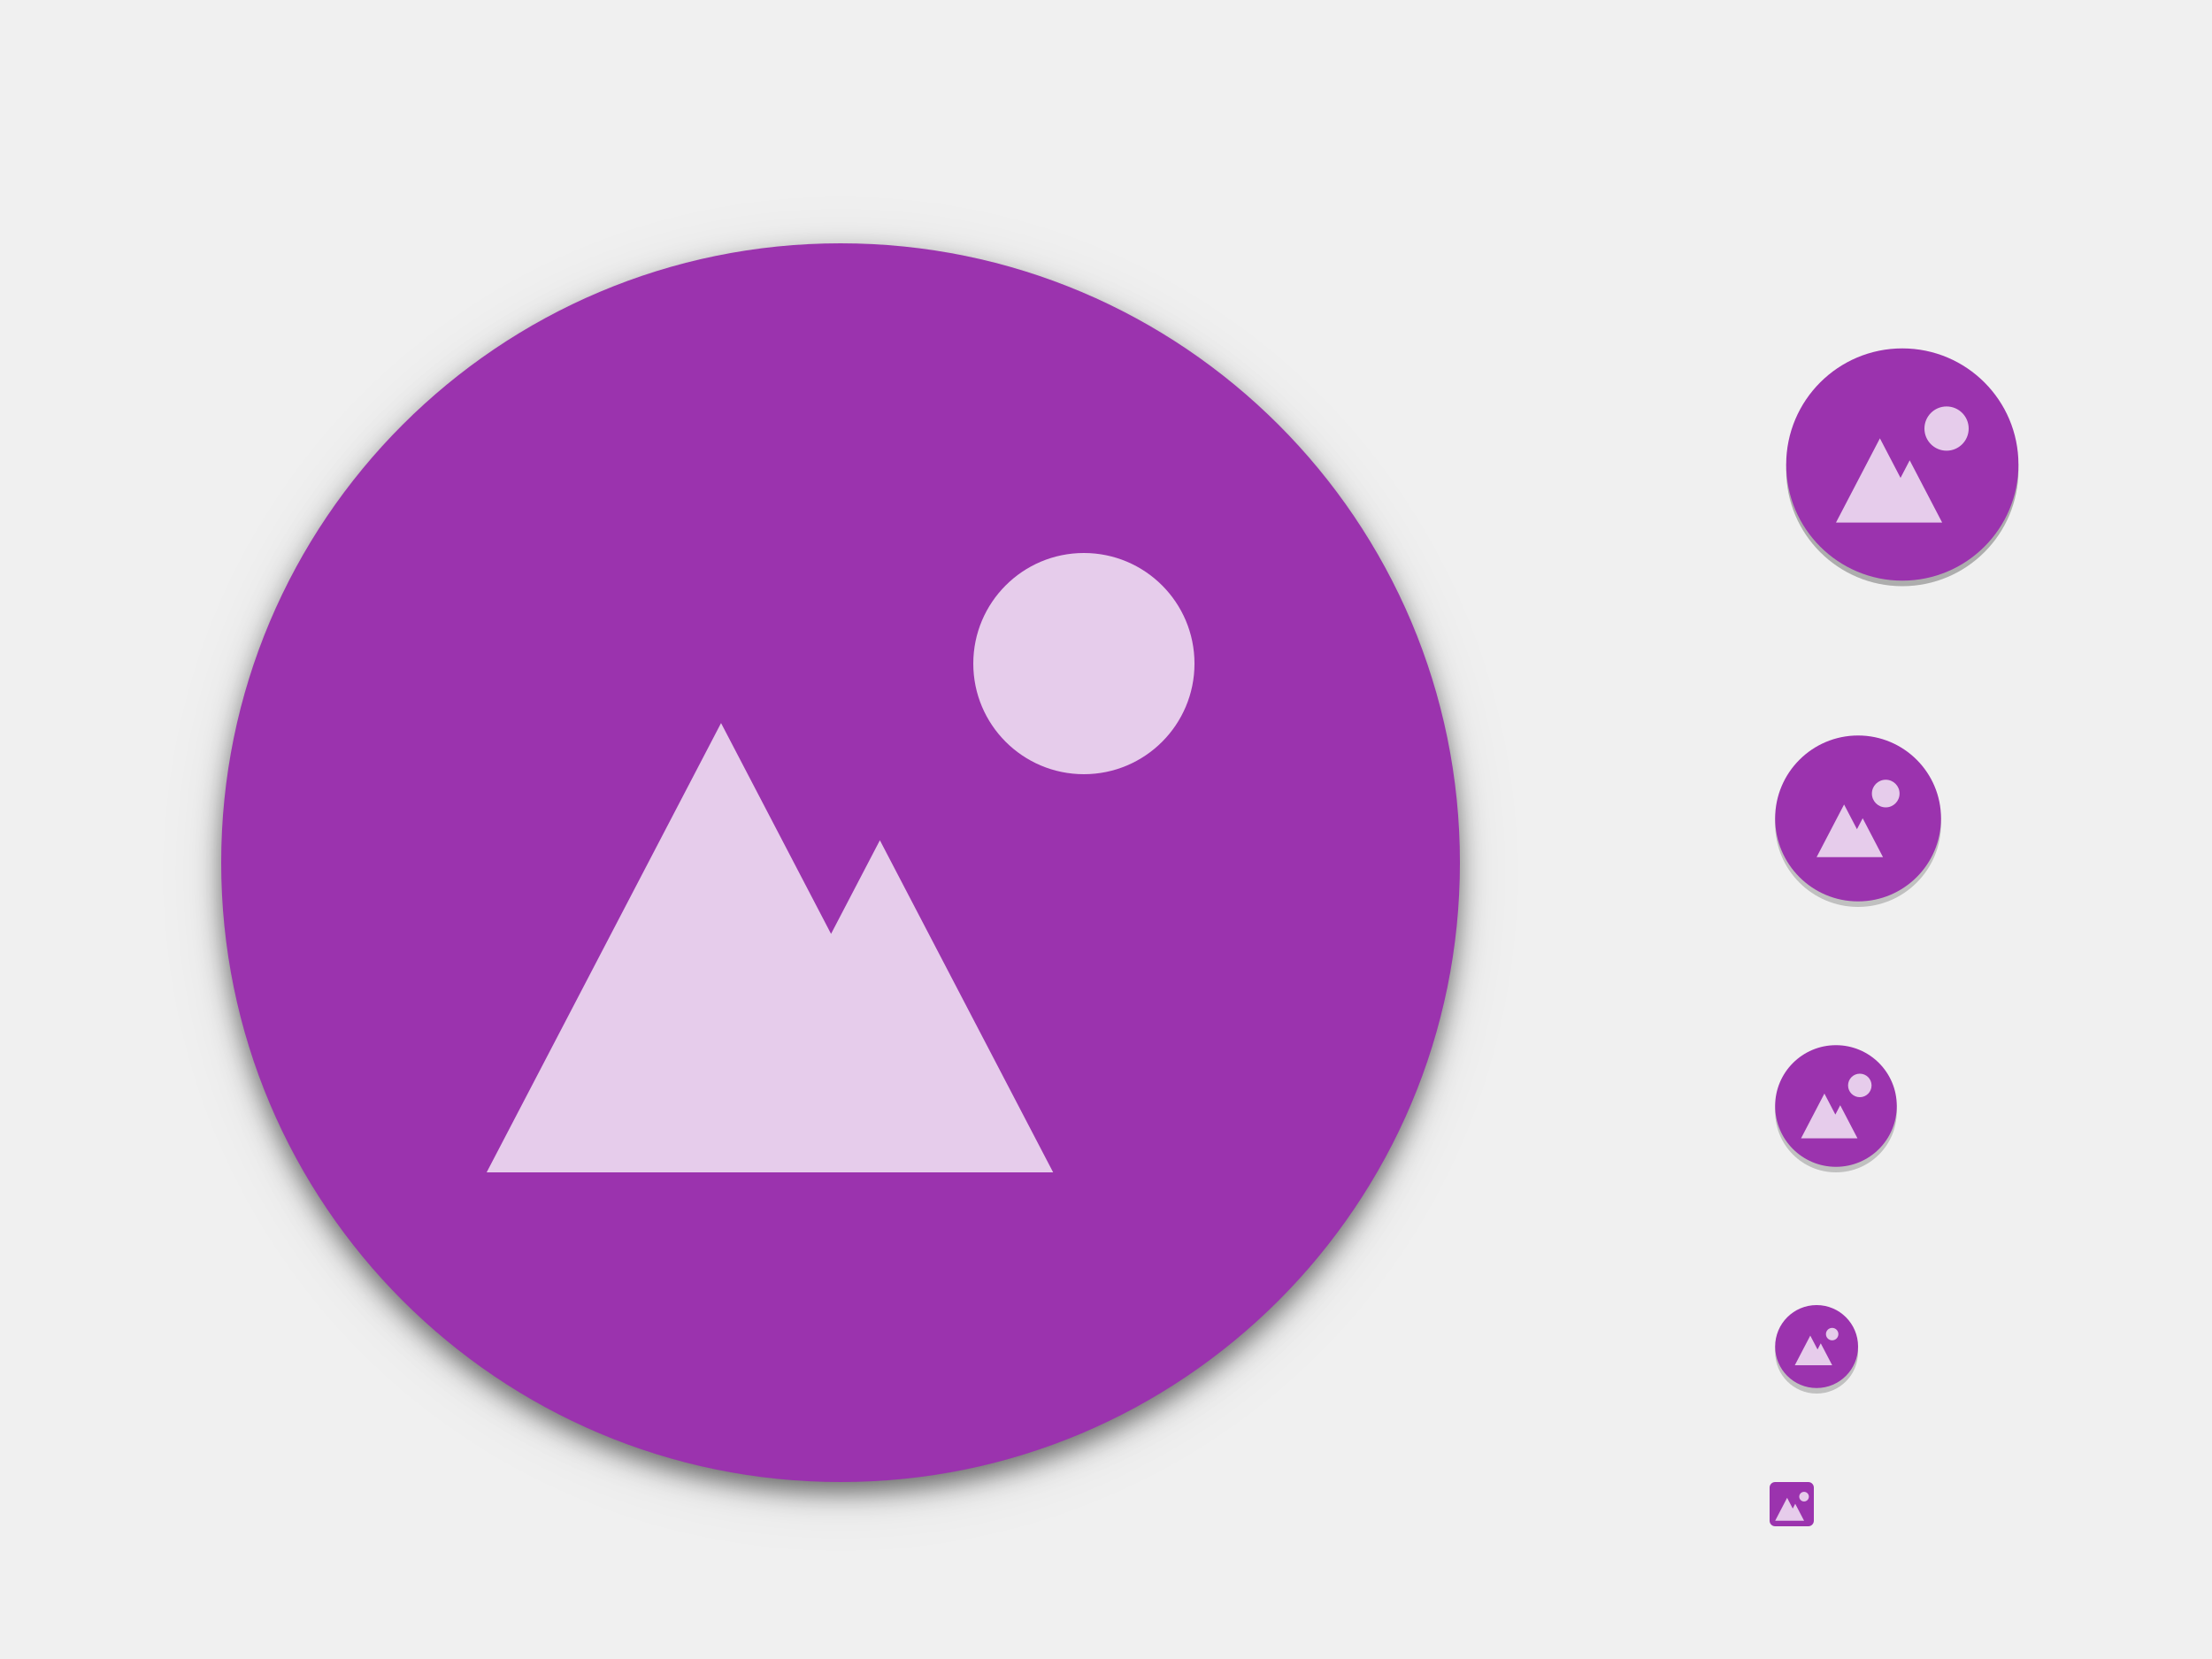
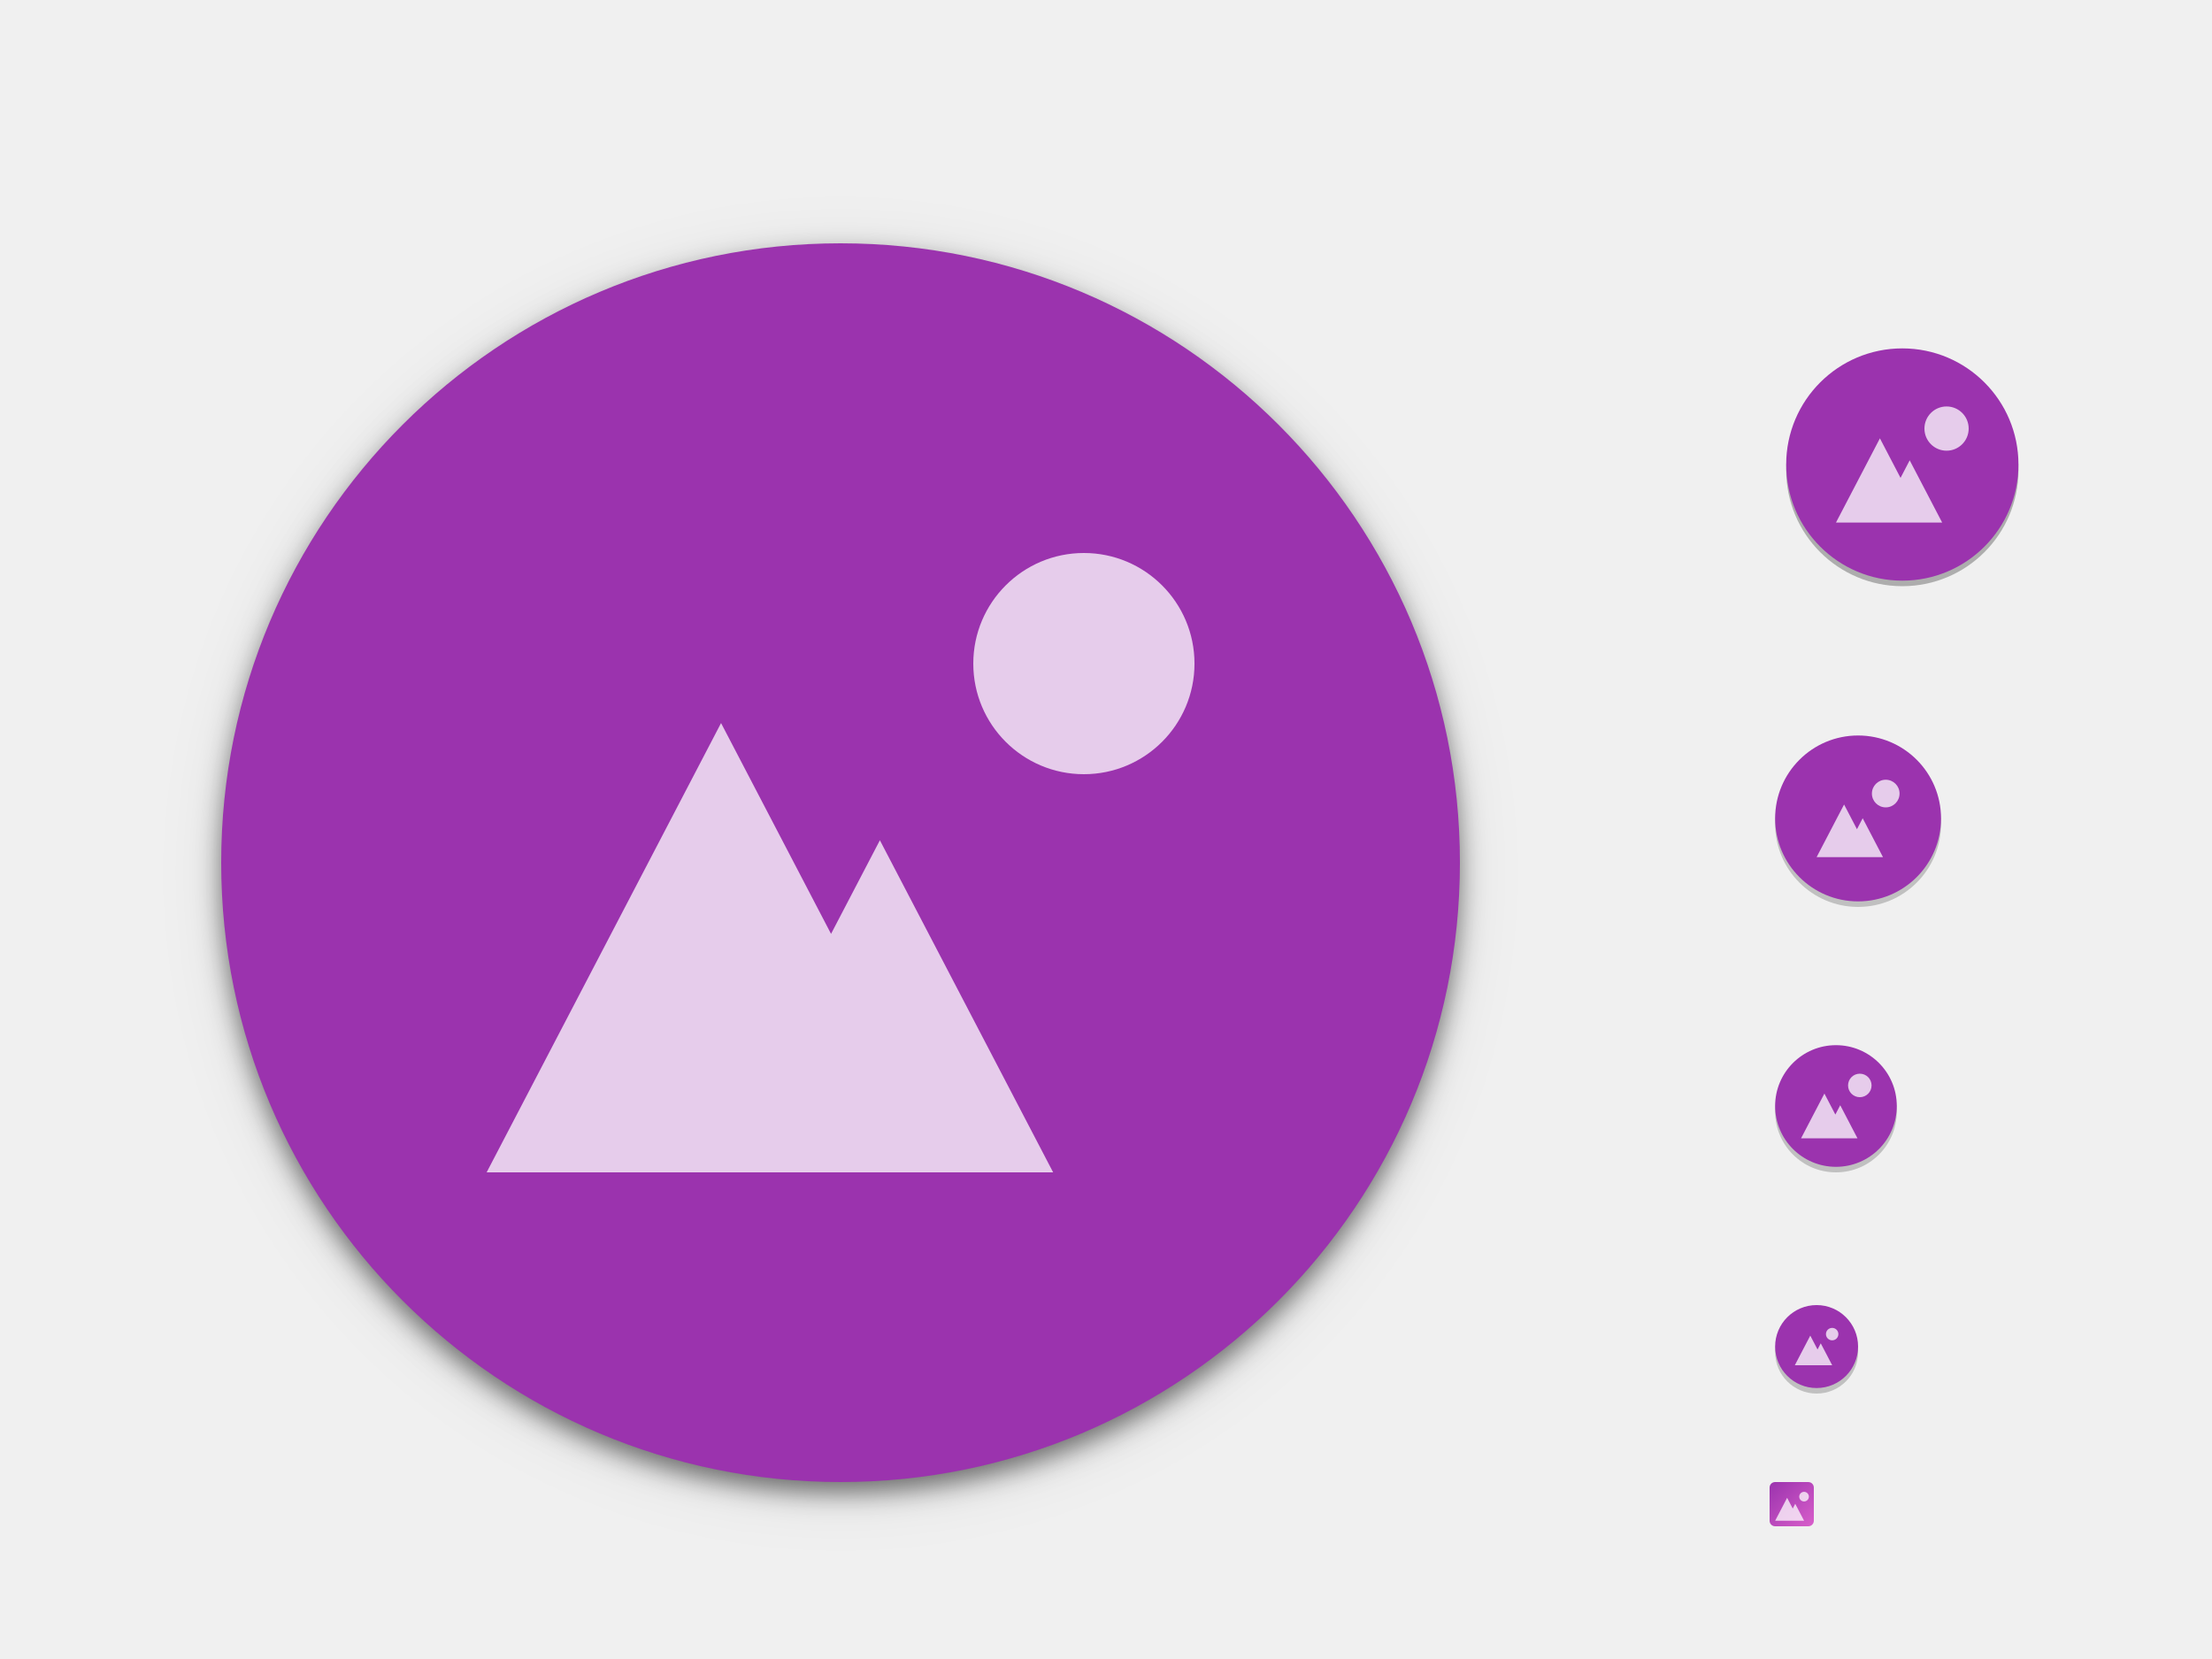
<svg xmlns="http://www.w3.org/2000/svg" xmlns:ns1="http://www.openswatchbook.org/uri/2009/osb" xmlns:xlink="http://www.w3.org/1999/xlink" width="400" height="300" id="svg11300" version="1.0" style="display:inline;enable-background:new">
  <defs id="defs3">
    <clipPath clipPathUnits="userSpaceOnUse" id="clipPath9430">
      <path id="path9432" d="m 166.062,-196 h 179.875 C 491.235,-196 512,-175.287 512,-30.125 v 148.25 C 512,263.286 491.235,284 345.938,284 H 166.062 C 20.765,284 0,263.286 0,118.125 V -30.125 C 0,-175.287 20.765,-196 166.062,-196 Z" style="color:#000000;display:inline;overflow:visible;visibility:visible;fill:#ffffff;fill-opacity:1;fill-rule:nonzero;stroke:none;stroke-width:1;marker:none;enable-background:new" />
    </clipPath>
    <clipPath clipPathUnits="userSpaceOnUse" id="clipPath1082">
      <path id="path1084" d="M 361.938,-212 C 507.235,-212 528,-191.287 528,-46.125 V 70.125 C 528,215.286 507.235,236 361.938,236 H 214.062 C 68.765,236 48,215.286 48,70.125 V -46.125 C 48,-191.287 68.765,-212 214.062,-212 Z" style="display:inline;opacity:1;fill:#8c59d9;fill-opacity:1;stroke:none;stroke-width:2;stroke-linecap:round;stroke-linejoin:round;stroke-miterlimit:4;stroke-dasharray:none;stroke-dashoffset:0;stroke-opacity:1;enable-background:new" />
    </clipPath>
    <clipPath clipPathUnits="userSpaceOnUse" id="clipPath994">
      <path style="color:#000000;display:inline;overflow:visible;visibility:visible;fill:#cdcdcd;fill-opacity:1;fill-rule:nonzero;stroke:none;stroke-width:2;stroke-miterlimit:4;stroke-dasharray:none;stroke-opacity:1;marker:none;enable-background:accumulate" d="m 335.731,62 c -8.824,0 -9.774,0.906 -9.73,9.748 V 84 96.252 c -0.043,8.842 0.906,9.748 9.73,9.748 h 16.539 c 8.824,0 9.73,-0.906 9.73,-9.748 V 84 71.748 C 362.001,62.906 361.094,62 352.27,62 Z" id="path996" />
    </clipPath>
    <clipPath clipPathUnits="userSpaceOnUse" id="clipPath994-5">
      <path style="color:#000000;display:inline;overflow:visible;visibility:visible;fill:#cdcdcd;fill-opacity:1;fill-rule:nonzero;stroke:none;stroke-width:2;stroke-miterlimit:4;stroke-dasharray:none;stroke-opacity:1;marker:none;enable-background:accumulate" d="m 335.731,62 c -8.824,0 -9.774,0.906 -9.73,9.748 V 84 96.252 c -0.043,8.842 0.906,9.748 9.73,9.748 h 16.539 c 8.824,0 9.73,-0.906 9.73,-9.748 V 84 71.748 C 362.001,62.906 361.094,62 352.27,62 Z" id="path996-3" />
    </clipPath>
    <clipPath clipPathUnits="userSpaceOnUse" id="clipPath971">
      <path style="color:#000000;display:inline;overflow:visible;visibility:visible;opacity:1;fill:#46a926;fill-opacity:1;fill-rule:nonzero;stroke:none;stroke-width:2;stroke-miterlimit:4;stroke-dasharray:none;stroke-opacity:1;marker:none;enable-background:accumulate" d="m 327.865,189 c -4.412,0 -4.887,0.453 -4.865,4.874 V 200 206.126 C 322.978,210.547 323.453,211 327.865,211 h 8.27 C 340.547,211 341,210.547 341,206.126 V 200 193.874 C 341,189.453 340.547,189 336.135,189 Z" id="path973" />
    </clipPath>
    <clipPath clipPathUnits="userSpaceOnUse" id="clipPath983">
      <path id="path985" d="m 325.096,237 c -2.808,0 -3.11,0.288 -3.096,3.102 V 244 v 3.898 c -0.014,2.813 0.288,3.102 3.096,3.102 h 5.808 C 333.712,251 334,250.712 334,247.898 V 244 240.102 C 334,237.288 333.712,237 330.904,237 Z" style="color:#000000;display:inline;overflow:visible;visibility:visible;opacity:1;fill:#46a926;fill-opacity:1;fill-rule:nonzero;stroke:none;stroke-width:2;stroke-miterlimit:4;stroke-dasharray:none;stroke-opacity:1;marker:none;enable-background:accumulate" />
    </clipPath>
    <clipPath clipPathUnits="userSpaceOnUse" id="clipPath959">
      <path style="color:#000000;display:inline;overflow:visible;visibility:visible;opacity:1;fill:#46a926;fill-opacity:1;fill-rule:nonzero;stroke:none;stroke-width:2;stroke-miterlimit:4;stroke-dasharray:none;stroke-opacity:1;marker:none;enable-background:accumulate" d="m 330.193,134 c -5.615,0 -6.22,0.577 -6.192,6.204 v 7.796 7.796 c -0.028,5.627 0.577,6.204 6.192,6.204 h 11.615 c 5.615,0 6.192,-0.577 6.192,-6.204 v -7.796 -7.796 c 0,-5.627 -0.577,-6.204 -6.192,-6.204 z" id="path961" />
    </clipPath>
    <filter style="color-interpolation-filters:sRGB" id="filter945" x="-0.024" width="1.048" y="-0.024" height="1.048">
      <feGaussianBlur stdDeviation="2.24" id="feGaussianBlur947" />
    </filter>
    <filter style="color-interpolation-filters:sRGB" id="filter951" x="-0.06" width="1.12" y="-0.06" height="1.12">
      <feGaussianBlur stdDeviation="5.6" id="feGaussianBlur953" />
    </filter>
    <linearGradient id="linearGradient3045">
      <stop id="stop3047" offset="0" style="stop-color:#847784;stop-opacity:0.996" />
      <stop id="stop3049" offset="1" style="stop-color:#695f69;stop-opacity:1" />
    </linearGradient>
    <linearGradient id="linearGradient4213">
      <stop style="stop-color:#b1d7f3;stop-opacity:1" offset="0" id="stop4215" />
      <stop style="stop-color:#8fafda;stop-opacity:1" offset="1" id="stop4217" />
    </linearGradient>
    <linearGradient ns1:paint="gradient" id="linearGradient5460">
      <stop id="stop5462" offset="0" style="stop-color:#e6e6e6;stop-opacity:1" />
      <stop id="stop5464" offset="1" style="stop-color:#ffffff;stop-opacity:1" />
    </linearGradient>
    <linearGradient ns1:paint="solid" id="linearGradient5476">
      <stop id="stop5478" offset="0" style="stop-color:#772953;stop-opacity:1;" />
    </linearGradient>
    <filter color-interpolation-filters="sRGB" id="filter4154">
      <feComposite operator="arithmetic" k4="0" result="composite1" k1="0" k2="1" k3="0" in2="SourceGraphic" id="feComposite4156" />
      <feColorMatrix in="composite1" result="colormatrix1" values="0" type="saturate" id="feColorMatrix4158" />
      <feFlood flood-color="rgb(72,59,72)" result="flood1" id="feFlood4160" />
      <feBlend in="flood1" in2="colormatrix1" mode="multiply" result="blend1" id="feBlend4162" />
      <feBlend result="blend2" in2="blend1" mode="screen" id="feBlend4164" />
      <feColorMatrix in="blend2" result="colormatrix2" values="1" type="saturate" id="feColorMatrix4166" />
      <feComposite in="colormatrix2" in2="SourceGraphic" result="composite2" operator="in" id="feComposite4168" />
    </filter>
    <clipPath id="clipPath3062" clipPathUnits="userSpaceOnUse">
      <rect y="-194.968" x="34.168" height="445.935" width="475.665" id="rect3064" style="color:#000000;fill:url(#linearGradient3066);fill-opacity:1;fill-rule:nonzero;stroke:none;stroke-width:40;marker:none;visibility:visible;display:inline;overflow:visible;enable-background:new" />
    </clipPath>
    <linearGradient y2="288" x2="256" y1="50" x1="256" gradientTransform="matrix(1.858065,0,0,1.873679,4.438713,-288.6517)" gradientUnits="userSpaceOnUse" id="linearGradient3066" xlink:href="#linearGradient3045" />
+     <linearGradient id="linearGradient4338-3">
+       <stop id="stop4342-7" offset="0" style="stop-color:#d85eca;stop-opacity:1" />
+       <stop id="stop4340-0" offset="1" style="stop-color:#9b33ae;stop-opacity:1" />
+     </linearGradient>
+     <linearGradient xlink:href="#linearGradient4338-3" id="linearGradient1020" gradientUnits="userSpaceOnUse" x1="-276" y1="-327.98" x2="-268.026" y2="-320.06" />
  </defs>
  <g style="display:inline" id="layer1">
    <g style="display:none" id="layer7">
      <text y="-8.255" xml:space="preserve" x="19.007" style="font-style:normal;font-variant:normal;font-weight:normal;font-stretch:normal;line-height:0%;font-family:'DejaVu Sans';-inkscape-font-specification:'DejaVu Sans';display:inline;fill:#000000;fill-opacity:1;stroke:none;enable-background:new" id="context">
        <tspan style="font-style:normal;font-variant:normal;font-weight:normal;font-stretch:normal;font-size:18px;line-height:1.25;font-family:'DejaVu Sans';-inkscape-font-specification:'DejaVu Sans'" y="-8.255" x="19.007" id="tspan3933">emblems</tspan>
      </text>
      <text y="-8.255" xml:space="preserve" x="146.488" style="font-style:normal;font-variant:normal;font-weight:bold;font-stretch:normal;line-height:0%;font-family:'DejaVu Sans';-inkscape-font-specification:'DejaVu Sans Bold';text-align:start;writing-mode:lr-tb;text-anchor:start;display:inline;fill:#000000;fill-opacity:1;stroke:none;enable-background:new" id="icon-name">
        <tspan style="font-style:normal;font-variant:normal;font-weight:bold;font-stretch:normal;font-size:18px;line-height:1.25;font-family:'DejaVu Sans';-inkscape-font-specification:'DejaVu Sans Bold'" y="-8.255" x="146.488" id="tspan924">emblem-photos</tspan>
      </text>
      <rect style="display:inline;overflow:visible;visibility:visible;fill:#cdcdcd;fill-opacity:1;fill-rule:nonzero;stroke:none;stroke-width:2;marker:none;enable-background:accumulate" id="rect16x16" width="16" height="16" x="320" y="236" />
      <rect style="display:inline;overflow:visible;visibility:visible;fill:#cdcdcd;fill-opacity:1;fill-rule:nonzero;stroke:none;stroke-width:2;marker:none;enable-background:accumulate" id="rect24x24" width="24" height="24" x="320" y="188" />
      <rect style="display:inline;overflow:visible;visibility:visible;fill:#cdcdcd;fill-opacity:1;fill-rule:nonzero;stroke:none;stroke-width:2;marker:none;enable-background:accumulate" id="rect32x32" width="32" height="32" x="320" y="132" />
      <rect y="60" x="320" height="48" width="48" id="rect48x48" style="display:inline;overflow:visible;visibility:visible;fill:#cdcdcd;fill-opacity:1;fill-rule:nonzero;stroke:none;stroke-width:2;marker:none;enable-background:accumulate" />
      <rect style="display:inline;overflow:visible;visibility:visible;fill:#cdcdcd;fill-opacity:1;fill-rule:nonzero;stroke:none;stroke-width:2;marker:none;enable-background:accumulate" id="rect3951" width="256" height="256" x="24" y="28" />
      <rect y="268" x="320" height="8" width="8" id="rect841" style="display:inline;overflow:visible;visibility:visible;fill:#cdcdcd;fill-opacity:1;fill-rule:nonzero;stroke:none;stroke-width:1;marker:none;enable-background:accumulate" />
    </g>
    <g id="layer2" style="display:inline">
      <rect transform="matrix(0,-1,-1,0,0,0)" style="display:inline;opacity:0.2;fill:#000000;fill-opacity:1;stroke:none;stroke-width:1;stroke-opacity:0.251;enable-background:new" id="rect892" width="15" height="15" x="-252" y="-336" rx="7.5" ry="7.5" />
      <rect transform="matrix(0,-1,-1,0,0,0)" style="display:inline;opacity:0.2;fill:#000000;fill-opacity:1;stroke:none;stroke-width:1.024;stroke-miterlimit:4;stroke-dasharray:none;stroke-opacity:0.251;enable-background:new" id="rect894" width="42" height="42" x="-106" y="-365" rx="21" ry="21" />
      <rect ry="11" rx="11" y="-343" x="-212" height="22" width="22" id="rect896" style="display:inline;opacity:0.2;fill:#000000;fill-opacity:1;stroke:none;stroke-width:1.048;stroke-opacity:0.251;enable-background:new" transform="matrix(0,-1,-1,0,0,0)" />
      <rect transform="matrix(0,-1,-1,0,0,0)" style="display:inline;opacity:0.2;fill:#000000;fill-opacity:1;stroke:none;stroke-width:1.034;stroke-opacity:0.251;enable-background:new" id="rect876" width="30" height="30" x="-164" y="-351" rx="15" ry="15" />
      <rect transform="matrix(0,-1,-1,0,0,0)" style="display:inline;opacity:0.1;fill:#000000;fill-opacity:1;stroke:none;stroke-width:0.5;filter:url(#filter951);enable-background:new" id="rect949" width="224" height="224" x="-270" y="-264" rx="112" ry="112" />
      <rect ry="112" rx="112" y="-264" x="-270" height="224" width="224" id="rect939" style="display:inline;opacity:0.5;fill:#000000;fill-opacity:1;stroke:none;stroke-width:0.5;filter:url(#filter945);enable-background:new" transform="matrix(0,-1,-1,0,0,0)" />
      <rect ry="7.5" rx="7.5" y="-336" x="-251" height="15" width="15" id="rect4414" style="display:inline;fill:#9b33ae;fill-opacity:1;stroke:none;stroke-width:1;stroke-opacity:0.251;enable-background:new" transform="matrix(0,-1,-1,0,0,0)" />
      <rect transform="matrix(0,-1,-1,0,0,0)" style="display:inline;opacity:0.1;fill:#000000;fill-opacity:1;stroke:none;stroke-width:1.05;stroke-opacity:0.251;enable-background:new" id="rect917" width="42" height="42" x="-106" y="-365" rx="21" ry="21" />
      <rect ry="21" rx="21" y="-365" x="-105" height="42" width="42" id="rect4408" style="display:inline;fill:#9b33ae;fill-opacity:1;stroke:none;stroke-width:1.024;stroke-miterlimit:4;stroke-dasharray:none;stroke-opacity:0.251;enable-background:new" transform="matrix(0,-1,-1,0,0,0)" />
      <rect transform="matrix(0,-1,-1,0,0,0)" style="display:inline;fill:#9b33ae;fill-opacity:1;stroke:none;stroke-width:1.048;stroke-opacity:0.251;enable-background:new" id="rect4410" width="22" height="22" x="-211" y="-343" rx="11" ry="11" />
      <rect ry="15" rx="15" y="-351" x="-163" height="30" width="30" id="rect4412" style="display:inline;fill:#9b33ae;fill-opacity:1;stroke:none;stroke-width:1.034;stroke-opacity:0.251;enable-background:new" transform="matrix(0,-1,-1,0,0,0)" />
      <rect transform="matrix(0,-1,-1,0,0,0)" style="display:inline;fill:#9b33ae;fill-opacity:1;stroke:none;stroke-width:0.5;enable-background:new" id="rect4418" width="224" height="224" x="-268" y="-264" rx="112" ry="112" />
-       <rect transform="matrix(0,-1,-1,0,0,0)" style="display:inline;fill:#9b33ae;fill-opacity:1;stroke:none;stroke-width:1.143;stroke-opacity:0.251;enable-background:new" id="rect4420" width="8" height="8" x="-276" y="-328" rx="1" ry="1" />
+       <rect transform="matrix(0,-1,-1,0,0,0)" style="display:inline;fill:url(#linearGradient1020);fill-opacity:1.0;stroke:none;stroke-width:1.143;stroke-opacity:0.251;enable-background:new" id="rect4420" width="8" height="8" x="-276" y="-328" rx="1" ry="1" />
    </g>
    <g id="layer6" style="display:inline">
      <g id="g1009" transform="translate(-0.00135,-8.000005)">
        <path style="color:#000000;display:inline;overflow:visible;visibility:visible;opacity:0.75;fill:#ffffff;fill-opacity:1;fill-rule:nonzero;stroke:none;stroke-width:16;marker:none;enable-background:accumulate" d="M 130.391,138.752 88,220 h 39.78 62.664 l -31.332,-60.053 -8.831,16.927 z" id="path4250" />
        <path id="path987" d="m 196.003,108 c -11.046,0 -20,8.954 -20,20 0,11.046 8.954,20 20,20 11.046,0 20,-8.954 20,-20 0,-11.046 -8.954,-20 -20,-20 z" style="color:#000000;display:inline;overflow:visible;visibility:visible;opacity:0.75;fill:#ffffff;fill-opacity:1;fill-rule:nonzero;stroke:none;stroke-width:16;marker:none;enable-background:accumulate" />
      </g>
      <g id="g1013" transform="translate(-0.0027,-1.5)">
        <path id="path1081" d="M 339.951,80.766 332.003,96 h 7.459 11.749 l -5.875,-11.26 -1.656,3.174 z" style="color:#000000;display:inline;overflow:visible;visibility:visible;opacity:0.75;fill:#ffffff;fill-opacity:1;fill-rule:nonzero;stroke:none;stroke-width:16;marker:none;enable-background:accumulate" />
        <path style="color:#000000;display:inline;overflow:visible;visibility:visible;opacity:0.75;fill:#ffffff;fill-opacity:1;fill-rule:nonzero;stroke:none;stroke-width:16;marker:none;enable-background:accumulate" d="m 352.003,75 c -2.209,0 -4,1.791 -4,4 0,2.209 1.791,4 4,4 2.209,0 4,-1.791 4,-4 0,-2.209 -1.791,-4 -4,-4 z" id="path1083" />
      </g>
      <g id="g1017" transform="translate(0.4973,-2)">
        <path style="color:#000000;display:inline;overflow:visible;visibility:visible;opacity:0.75;fill:#ffffff;fill-opacity:1;fill-rule:nonzero;stroke:none;stroke-width:16;marker:none;enable-background:accumulate" d="M 332.97,147.479 328.003,157 h 4.662 7.343 l -3.672,-7.037 -1.035,1.984 z" id="path1087-3" />
        <path id="path1089-6" d="m 340.503,143 c -1.381,0 -2.5,1.119 -2.5,2.5 0,1.381 1.119,2.5 2.5,2.5 1.381,0 2.5,-1.119 2.5,-2.5 0,-1.381 -1.119,-2.5 -2.5,-2.5 z" style="color:#000000;display:inline;overflow:visible;visibility:visible;opacity:0.75;fill:#ffffff;fill-opacity:1;fill-rule:nonzero;stroke:none;stroke-width:16;marker:none;enable-background:accumulate" />
      </g>
      <g id="g1021" transform="matrix(1.0625,0,0,1.0625,-20.69037,-14.09375)">
        <path style="color:#000000;display:inline;overflow:visible;visibility:visible;opacity:0.75;fill:#ffffff;fill-opacity:1;fill-rule:nonzero;stroke:none;stroke-width:16;marker:none;enable-background:accumulate" d="M 329.977,199.383 326.003,207 h 3.729 5.875 l -2.937,-5.63 -0.828,1.587 z" id="path1093" />
        <path id="path1095" d="m 336.003,196 c -1.105,0 -2,0.895 -2,2 0,1.105 0.895,2 2,2 1.105,0 2,-0.895 2,-2 0,-1.105 -0.895,-2 -2,-2 z" style="color:#000000;display:inline;overflow:visible;visibility:visible;opacity:0.75;fill:#ffffff;fill-opacity:1;fill-rule:nonzero;stroke:none;stroke-width:16;marker:none;enable-background:accumulate" />
      </g>
      <g id="g1025" transform="matrix(1.125,0,0,1.125,-39.94054,-31)">
        <path id="path1099" d="M 326.486,242.239 324.003,247 h 2.331 3.672 l -1.836,-3.519 -0.517,0.992 z" style="color:#000000;display:inline;overflow:visible;visibility:visible;opacity:0.75;fill:#ffffff;fill-opacity:1;fill-rule:nonzero;stroke:none;stroke-width:16;marker:none;enable-background:accumulate" />
        <path style="color:#000000;display:inline;overflow:visible;visibility:visible;opacity:0.75;fill:#ffffff;fill-opacity:1;fill-rule:nonzero;stroke:none;stroke-width:16;marker:none;enable-background:accumulate" d="m 330.003,241 c -0.552,0 -1,0.448 -1,1 0,0.552 0.448,1 1,1 0.552,0 1,-0.448 1,-1 0,-0.552 -0.448,-1 -1,-1 z" id="path1101" />
      </g>
      <g style="display:inline;enable-background:new" id="g1025-3" transform="matrix(0.8705357,0,0,0.8705357,38.95189,59.9721)">
        <path id="path1099-6" d="M 326.486,242.239 324.003,247 h 2.331 3.672 l -1.836,-3.519 -0.517,0.992 z" style="color:#000000;display:inline;overflow:visible;visibility:visible;opacity:0.75;fill:#ffffff;fill-opacity:1;fill-rule:nonzero;stroke:none;stroke-width:16;marker:none;enable-background:accumulate" />
        <path style="color:#000000;display:inline;overflow:visible;visibility:visible;opacity:0.75;fill:#ffffff;fill-opacity:1;fill-rule:nonzero;stroke:none;stroke-width:16;marker:none;enable-background:accumulate" d="m 330.003,241 c -0.552,0 -1,0.448 -1,1 0,0.552 0.448,1 1,1 0.552,0 1,-0.448 1,-1 0,-0.552 -0.448,-1 -1,-1 z" id="path1101-7" />
      </g>
    </g>
    <g style="display:none" id="g979">
      <g transform="translate(-4.012933)" id="g927">
        <circle style="opacity:1;fill:none;fill-opacity:1;stroke:#ffffff;stroke-width:10;stroke-linecap:butt;stroke-linejoin:miter;stroke-miterlimit:4;stroke-dasharray:none;stroke-opacity:1" id="circle917" cx="104.032" cy="156" r="18" />
        <path style="fill:none;stroke:#ffffff;stroke-width:10;stroke-linecap:butt;stroke-linejoin:miter;stroke-miterlimit:4;stroke-dasharray:none;stroke-opacity:1" d="m 119.599,146.961 39.078,-21.273" id="path919" />
        <path style="display:inline;fill:none;stroke:#ffffff;stroke-width:10;stroke-linecap:butt;stroke-linejoin:miter;stroke-miterlimit:4;stroke-dasharray:none;stroke-opacity:1;enable-background:new" d="m 119.837,164.614 39.078,21.273" id="path921" />
        <circle style="display:inline;opacity:1;fill:none;fill-opacity:1;stroke:#ffffff;stroke-width:10;stroke-linecap:butt;stroke-linejoin:miter;stroke-miterlimit:4;stroke-dasharray:none;stroke-opacity:1;enable-background:new" id="circle923" cx="186.532" cy="201.839" r="18" />
        <circle style="display:inline;opacity:1;fill:none;fill-opacity:1;stroke:#ffffff;stroke-width:10;stroke-linecap:butt;stroke-linejoin:miter;stroke-miterlimit:4;stroke-dasharray:none;stroke-opacity:1;enable-background:new" id="circle925" cx="186.532" cy="110.161" r="18" />
      </g>
      <g id="g940" style="display:inline;enable-background:new" transform="matrix(0.1743191,0,0,0.1743191,316.6986,56.75172)">
        <circle style="opacity:1;fill:none;fill-opacity:1;stroke:#ffffff;stroke-width:11.473;stroke-linecap:butt;stroke-linejoin:miter;stroke-miterlimit:4;stroke-dasharray:none;stroke-opacity:1" id="circle929" cx="104.032" cy="156" r="18" />
        <path style="fill:none;stroke:#ffffff;stroke-width:11.473;stroke-linecap:butt;stroke-linejoin:miter;stroke-miterlimit:4;stroke-dasharray:none;stroke-opacity:1" d="m 119.599,146.961 39.078,-21.273" id="path931" />
        <path style="display:inline;fill:none;stroke:#ffffff;stroke-width:11.473;stroke-linecap:butt;stroke-linejoin:miter;stroke-miterlimit:4;stroke-dasharray:none;stroke-opacity:1;enable-background:new" d="m 119.837,164.614 39.078,21.273" id="path934" />
        <circle style="display:inline;opacity:1;fill:none;fill-opacity:1;stroke:#ffffff;stroke-width:11.473;stroke-linecap:butt;stroke-linejoin:miter;stroke-miterlimit:4;stroke-dasharray:none;stroke-opacity:1;enable-background:new" id="circle936" cx="186.532" cy="201.839" r="18" />
        <circle style="display:inline;opacity:1;fill:none;fill-opacity:1;stroke:#ffffff;stroke-width:11.473;stroke-linecap:butt;stroke-linejoin:miter;stroke-miterlimit:4;stroke-dasharray:none;stroke-opacity:1;enable-background:new" id="circle938" cx="186.532" cy="110.161" r="18" />
      </g>
      <g id="g952" style="display:inline;enable-background:new" transform="matrix(0.1162127,0,0,0.1162127,318.1441,129.8708)">
        <circle style="opacity:1;fill:none;fill-opacity:1;stroke:#ffffff;stroke-width:8.605;stroke-linecap:butt;stroke-linejoin:miter;stroke-miterlimit:4;stroke-dasharray:none;stroke-opacity:1" id="circle942" cx="104.032" cy="156" r="18" />
        <path style="fill:none;stroke:#ffffff;stroke-width:8.605;stroke-linecap:butt;stroke-linejoin:miter;stroke-miterlimit:4;stroke-dasharray:none;stroke-opacity:1" d="m 119.599,146.961 39.078,-21.273" id="path944" />
        <path style="display:inline;fill:none;stroke:#ffffff;stroke-width:8.605;stroke-linecap:butt;stroke-linejoin:miter;stroke-miterlimit:4;stroke-dasharray:none;stroke-opacity:1;enable-background:new" d="m 119.837,164.614 39.078,21.273" id="path946" />
        <circle style="display:inline;opacity:1;fill:none;fill-opacity:1;stroke:#ffffff;stroke-width:8.605;stroke-linecap:butt;stroke-linejoin:miter;stroke-miterlimit:4;stroke-dasharray:none;stroke-opacity:1;enable-background:new" id="circle948" cx="186.532" cy="201.839" r="18" />
        <circle style="display:inline;opacity:1;fill:none;fill-opacity:1;stroke:#ffffff;stroke-width:8.605;stroke-linecap:butt;stroke-linejoin:miter;stroke-miterlimit:4;stroke-dasharray:none;stroke-opacity:1;enable-background:new" id="circle950" cx="186.532" cy="110.161" r="18" />
      </g>
      <g id="g964" style="display:inline;enable-background:new" transform="matrix(0.08805175,0,0,0.08805175,318.4247,186.2639)">
        <circle style="opacity:1;fill:none;fill-opacity:1;stroke:#ffffff;stroke-width:11.357;stroke-linecap:butt;stroke-linejoin:miter;stroke-miterlimit:4;stroke-dasharray:none;stroke-opacity:1" id="circle954" cx="104.032" cy="156" r="18" />
        <path style="fill:none;stroke:#ffffff;stroke-width:11.357;stroke-linecap:butt;stroke-linejoin:miter;stroke-miterlimit:4;stroke-dasharray:none;stroke-opacity:1" d="m 119.599,146.961 39.078,-21.273" id="path956" />
        <path style="display:inline;fill:none;stroke:#ffffff;stroke-width:11.357;stroke-linecap:butt;stroke-linejoin:miter;stroke-miterlimit:4;stroke-dasharray:none;stroke-opacity:1;enable-background:new" d="m 119.837,164.614 39.078,21.273" id="path958" />
        <circle style="display:inline;opacity:1;fill:none;fill-opacity:1;stroke:#ffffff;stroke-width:11.357;stroke-linecap:butt;stroke-linejoin:miter;stroke-miterlimit:4;stroke-dasharray:none;stroke-opacity:1;enable-background:new" id="circle960" cx="186.532" cy="201.839" r="18" />
        <circle style="display:inline;opacity:1;fill:none;fill-opacity:1;stroke:#ffffff;stroke-width:11.357;stroke-linecap:butt;stroke-linejoin:miter;stroke-miterlimit:4;stroke-dasharray:none;stroke-opacity:1;enable-background:new" id="circle962" cx="186.532" cy="110.161" r="18" />
      </g>
      <g id="g976" style="display:inline;enable-background:new" transform="matrix(0.06204414,0,0,0.06204414,320.0052,233.7131)">
        <circle style="opacity:1;fill:none;fill-opacity:1;stroke:#ffffff;stroke-width:16.118;stroke-linecap:butt;stroke-linejoin:miter;stroke-miterlimit:4;stroke-dasharray:none;stroke-opacity:1" id="circle966" cx="86.416" cy="158.372" r="18" />
        <path style="fill:none;stroke:#ffffff;stroke-width:16.118;stroke-linecap:butt;stroke-linejoin:miter;stroke-miterlimit:4;stroke-dasharray:none;stroke-opacity:1" d="m 101.982,149.333 39.078,-21.273" id="path968" />
        <path style="display:inline;fill:none;stroke:#ffffff;stroke-width:16.118;stroke-linecap:butt;stroke-linejoin:miter;stroke-miterlimit:4;stroke-dasharray:none;stroke-opacity:1;enable-background:new" d="m 102.221,166.986 39.078,21.273" id="path970" />
        <circle style="display:inline;opacity:1;fill:none;fill-opacity:1;stroke:#ffffff;stroke-width:16.118;stroke-linecap:butt;stroke-linejoin:miter;stroke-miterlimit:4;stroke-dasharray:none;stroke-opacity:1;enable-background:new" id="circle972" cx="168.916" cy="204.211" r="18" />
        <circle style="display:inline;opacity:1;fill:none;fill-opacity:1;stroke:#ffffff;stroke-width:16.118;stroke-linecap:butt;stroke-linejoin:miter;stroke-miterlimit:4;stroke-dasharray:none;stroke-opacity:1;enable-background:new" id="circle974" cx="168.916" cy="112.533" r="18" />
      </g>
    </g>
  </g>
</svg>
